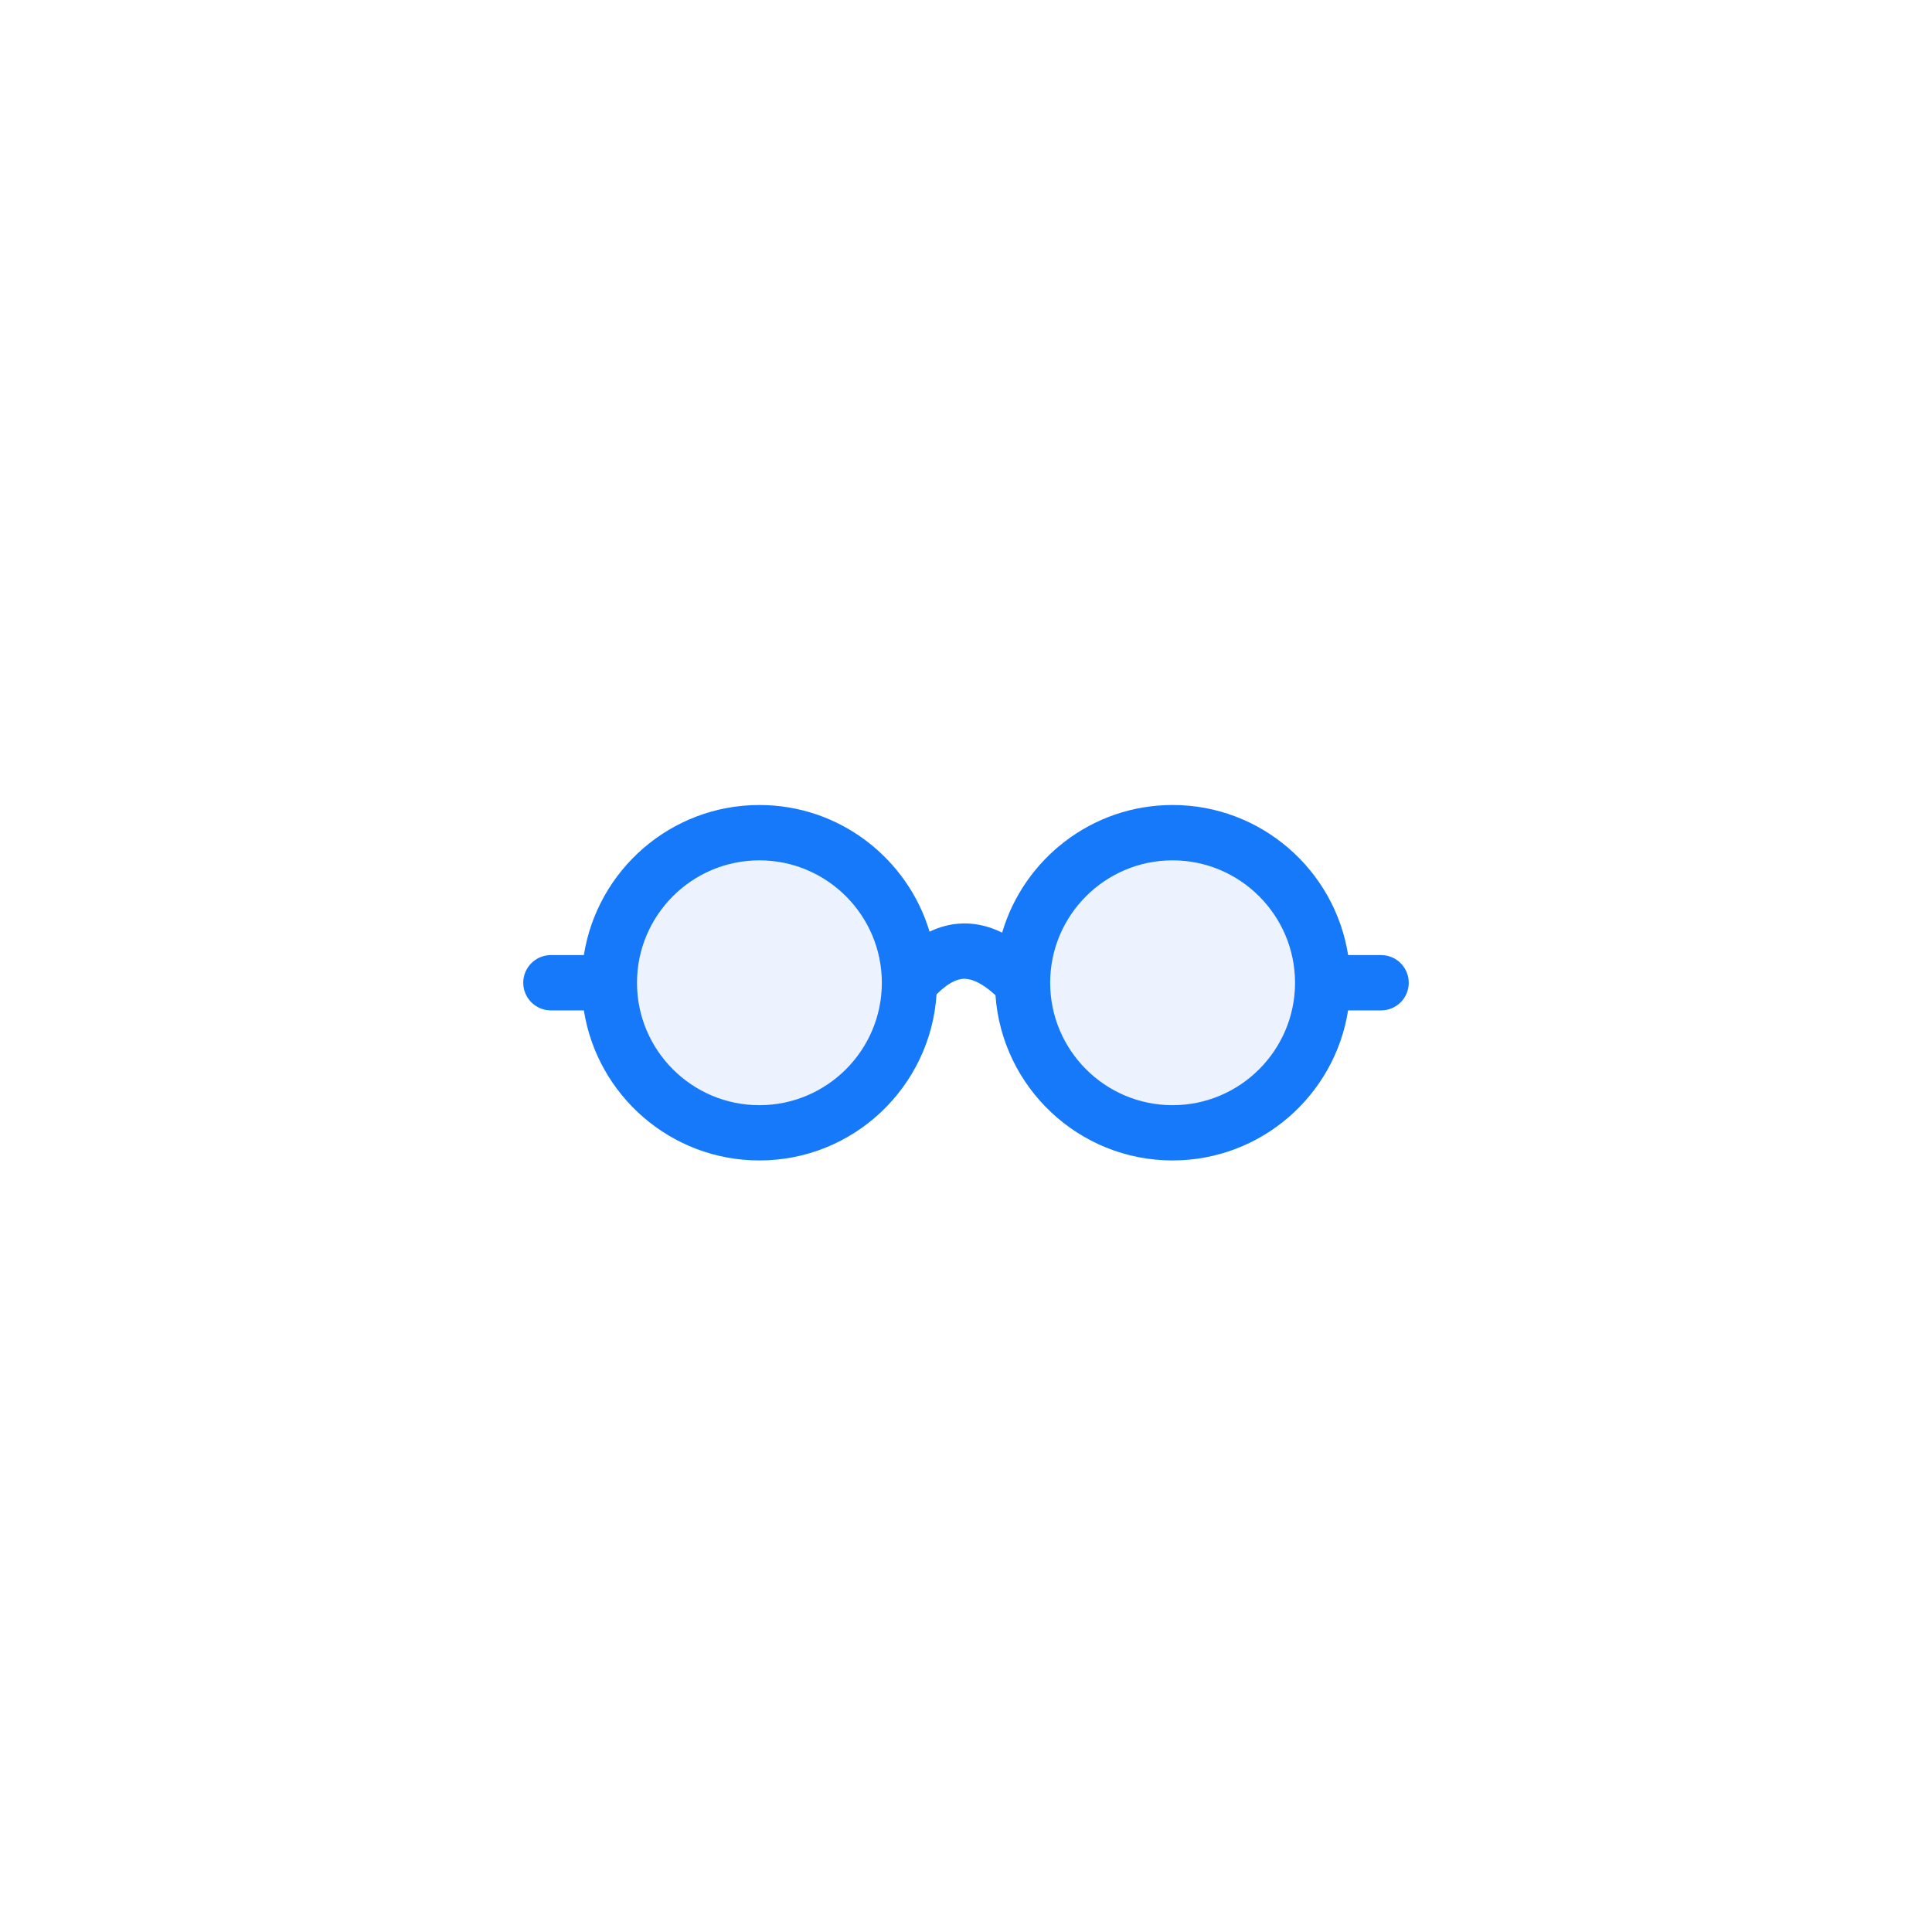
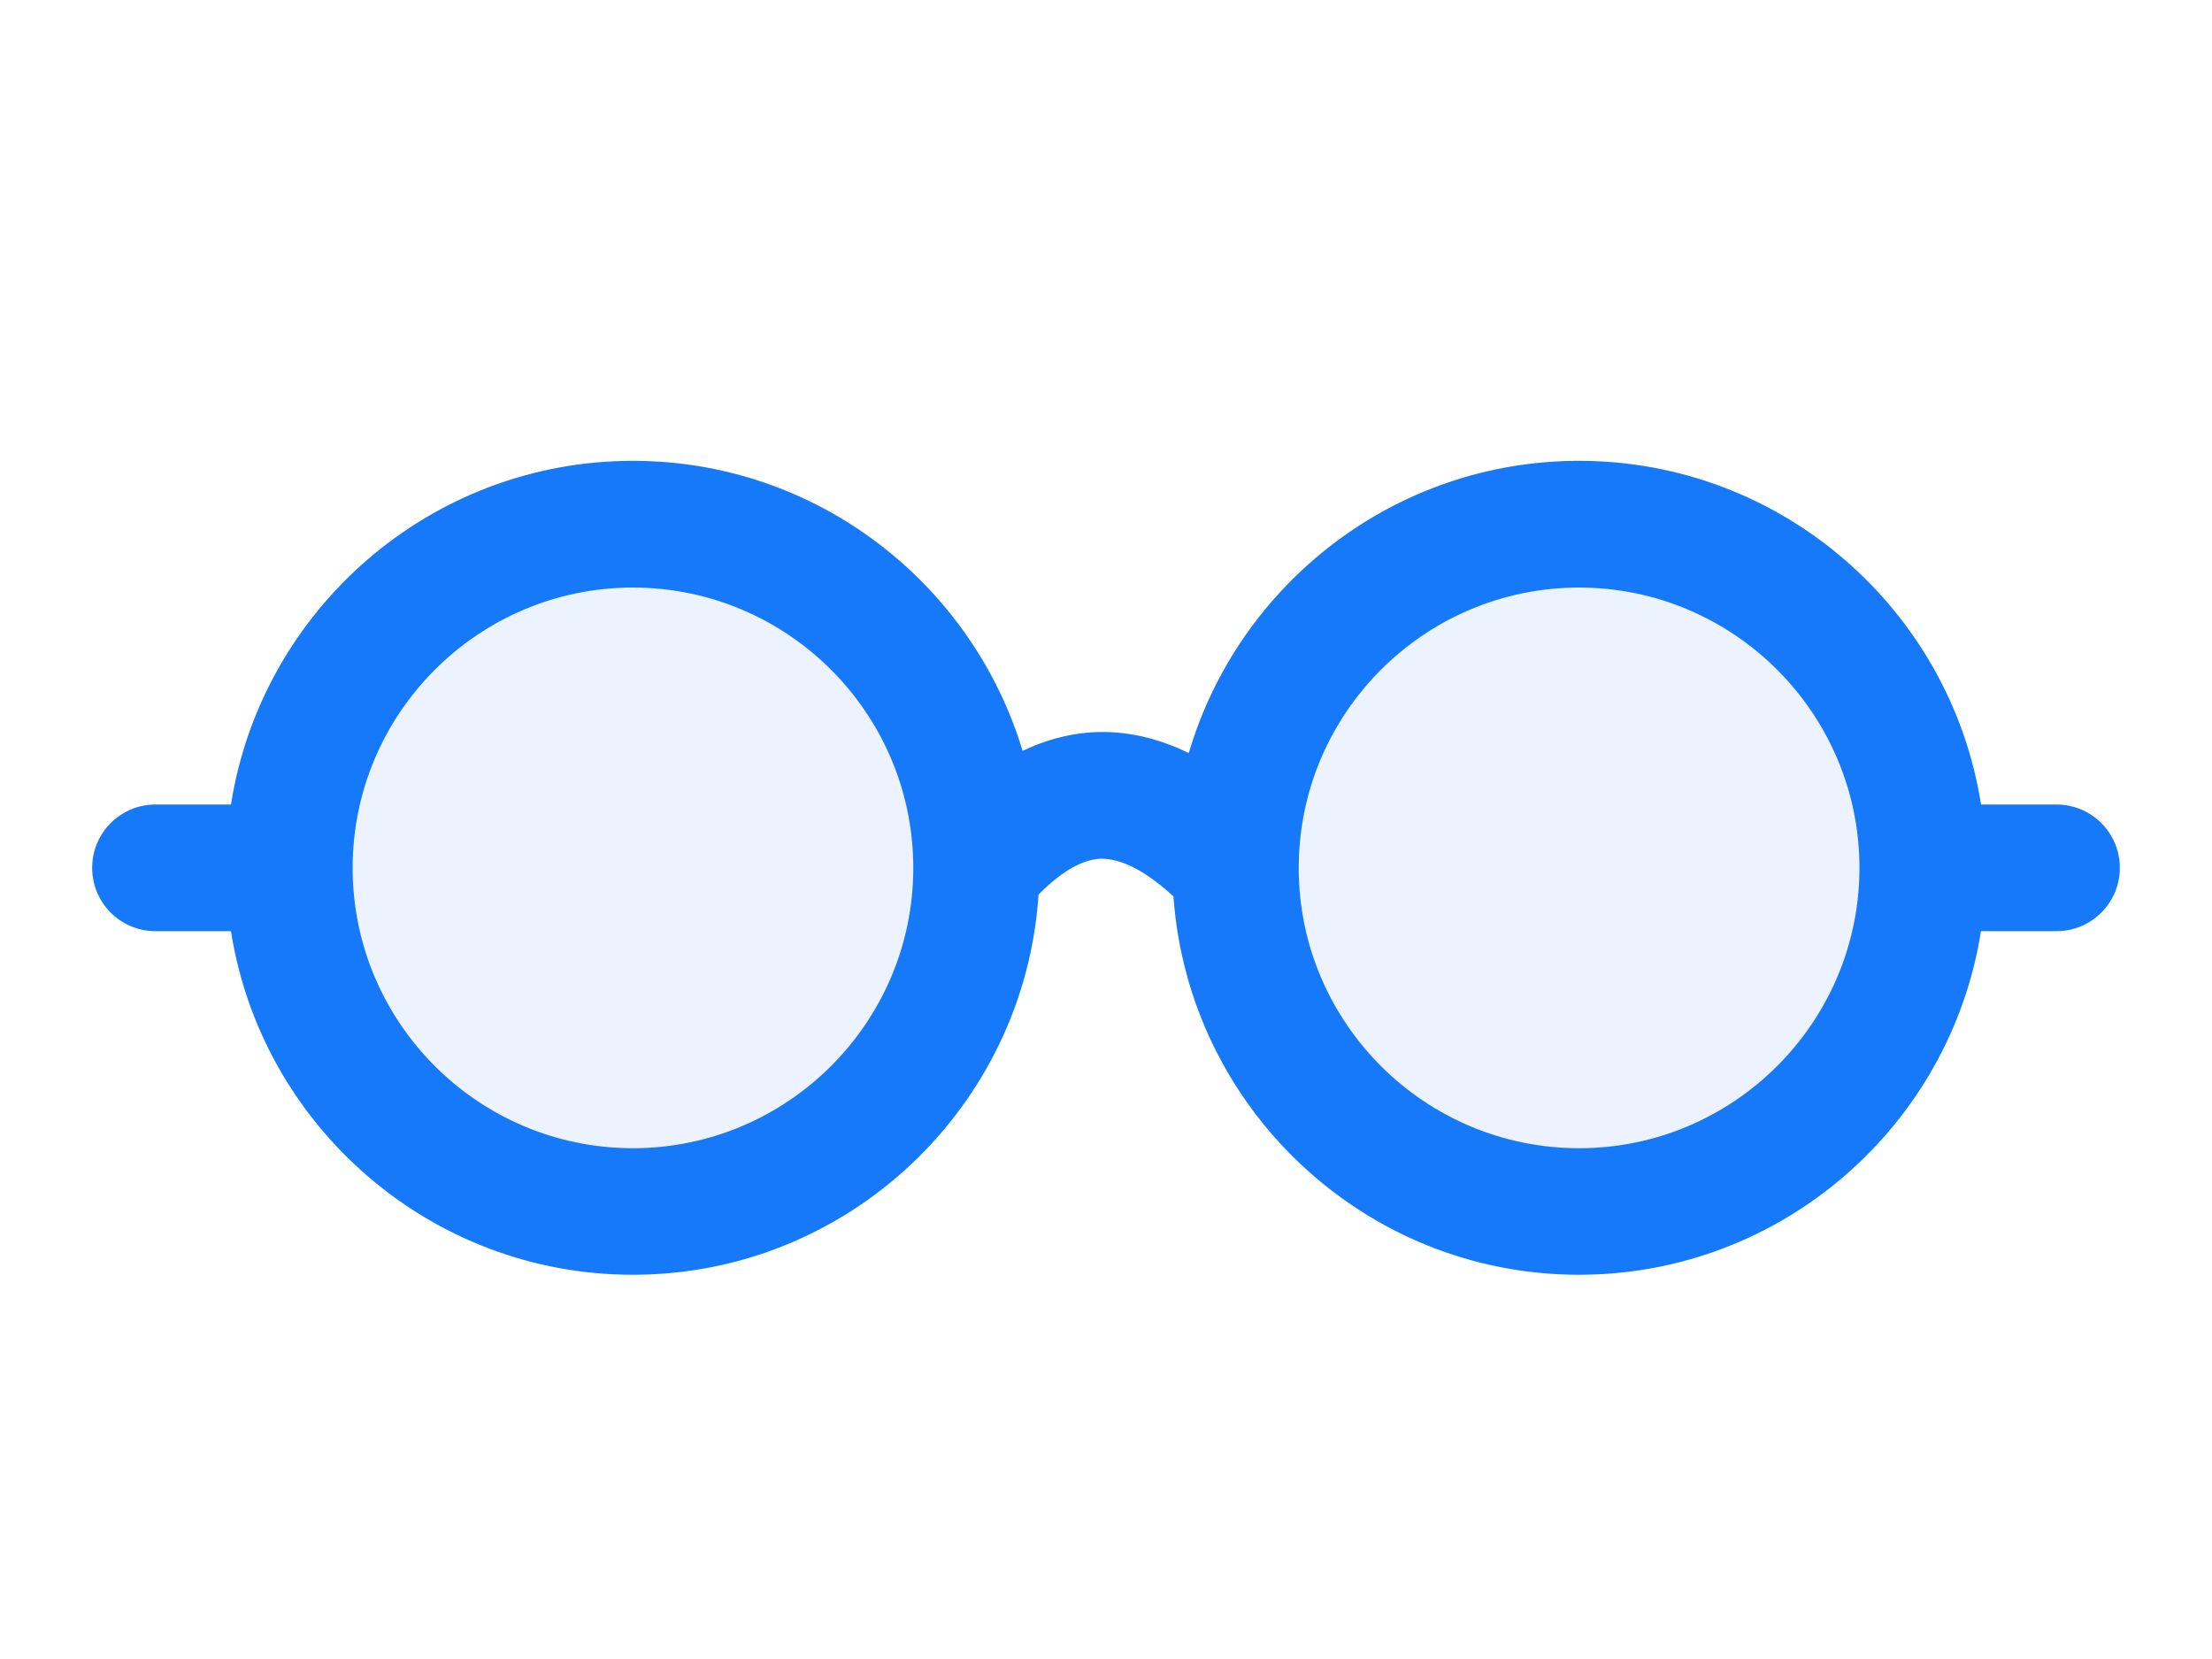
- <svg xmlns="http://www.w3.org/2000/svg" width="48" height="48" viewBox="0 0 48 48" fill="none">
-   <circle cx="18.5" cy="24.5" r="3.5" fill="#ECF3FF" />
-   <circle cx="29.5" cy="24.5" r="3.5" fill="#ECF3FF" />
-   <path fill-rule="evenodd" clip-rule="evenodd" d="M33.493 25.103H34.313C34.693 25.103 35 24.796 35 24.416C35 24.036 34.693 23.729 34.313 23.729H34.096L33.494 23.729C33.163 21.619 31.334 20 29.133 20C27.129 20 25.437 21.341 24.898 23.171C24.594 23.022 24.281 22.942 23.963 22.942L23.961 22.942C23.948 22.942 23.929 22.942 23.909 22.944M33.493 25.103C33.162 27.212 31.333 28.831 29.132 28.831C26.801 28.831 24.893 27.015 24.732 24.726C24.411 24.43 24.151 24.316 23.946 24.317C23.765 24.323 23.537 24.433 23.268 24.706C23.118 27.005 21.205 28.831 18.867 28.831C16.666 28.831 14.837 27.213 14.506 25.103H13.687C13.307 25.103 13 24.796 13 24.416C13 24.036 13.307 23.729 13.687 23.729H14.506C14.837 21.619 16.666 20 18.867 20C20.862 20 22.548 21.33 23.095 23.147C23.355 23.022 23.627 22.951 23.909 22.944M15.826 24.417C15.826 26.094 17.19 27.458 18.867 27.458C20.544 27.458 21.909 26.094 21.909 24.417C21.909 22.74 20.545 21.375 18.867 21.375C17.191 21.375 15.826 22.739 15.826 24.417ZM26.091 24.417C26.091 26.094 27.455 27.458 29.133 27.458C30.809 27.458 32.174 26.094 32.175 24.417C32.175 22.74 30.809 21.375 29.133 21.375C27.455 21.375 26.091 22.739 26.091 24.417Z" fill="#1679F9" />
+ <svg xmlns="http://www.w3.org/2000/svg" width="24" height="18" viewBox="0 0 24 18" fill="none">
+   <path d="M10 9.5C10 11.433 8.433 13 6.5 13C4.567 13 3 11.433 3 9.5C3 7.567 4.567 6 6.5 6C8.433 6 10 7.567 10 9.5Z" fill="#ECF3FF" />
+   <path d="M21 9.5C21 11.433 19.433 13 17.5 13C15.567 13 14 11.433 14 9.5C14 7.567 15.567 6 17.5 6C19.433 6 21 7.567 21 9.5Z" fill="#ECF3FF" />
+   <path fill-rule="evenodd" clip-rule="evenodd" d="M21.493 10.103H22.313C22.693 10.103 23 9.796 23 9.416C23 9.036 22.693 8.729 22.313 8.729H22.096L21.494 8.729C21.163 6.619 19.334 5 17.133 5C15.129 5 13.437 6.341 12.898 8.171C12.594 8.022 12.281 7.942 11.963 7.942L11.961 7.942C11.661 7.942 11.365 8.018 11.095 8.147C10.548 6.33 8.862 5 6.867 5C4.666 5 2.837 6.619 2.506 8.729H1.687C1.307 8.729 1 9.036 1 9.416C1 9.796 1.307 10.103 1.687 10.103H2.506C2.837 12.213 4.666 13.831 6.867 13.831C9.205 13.831 11.118 12.005 11.268 9.706C11.537 9.433 11.765 9.322 11.946 9.317C12.151 9.316 12.411 9.43 12.732 9.726C12.893 12.015 14.801 13.831 17.132 13.831C19.333 13.831 21.162 12.212 21.493 10.103ZM3.826 9.417C3.826 11.094 5.19 12.458 6.867 12.458C8.544 12.458 9.909 11.094 9.909 9.417C9.909 7.74 8.545 6.375 6.867 6.375C5.191 6.375 3.826 7.739 3.826 9.417ZM14.091 9.417C14.091 11.094 15.455 12.458 17.133 12.458C18.809 12.458 20.174 11.094 20.175 9.417C20.175 7.74 18.809 6.375 17.133 6.375C15.455 6.375 14.091 7.74 14.091 9.417Z" fill="#1679F9" />
</svg>
